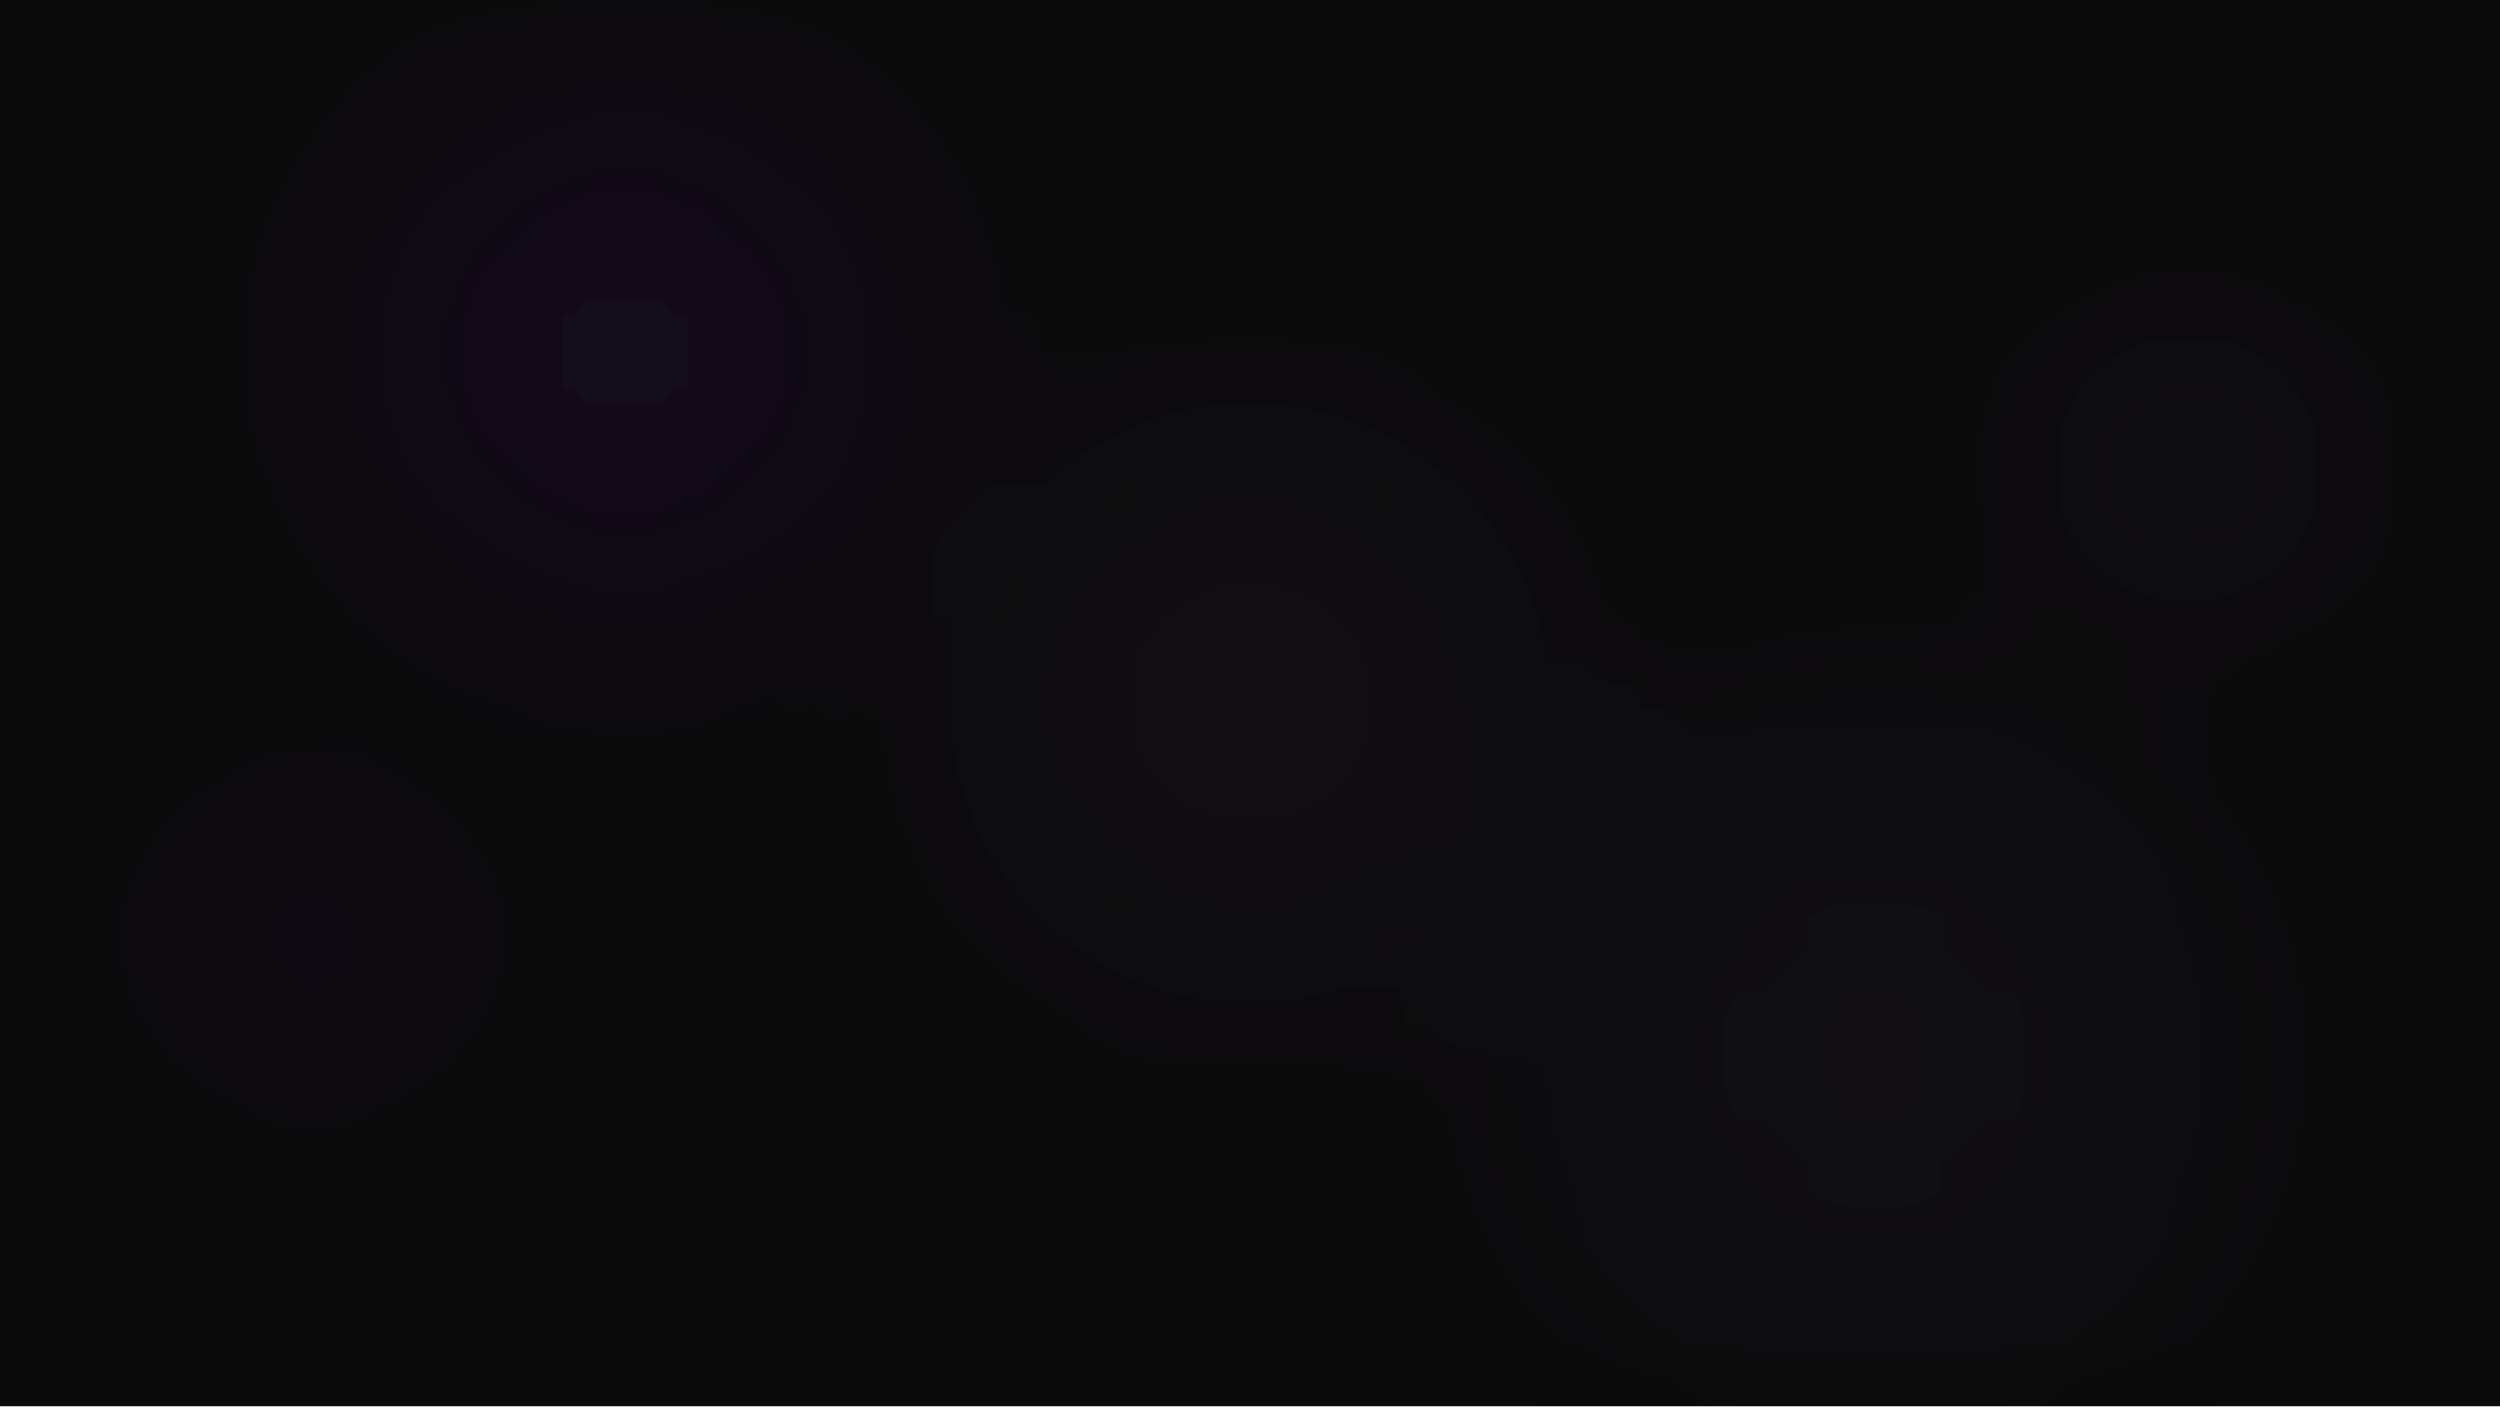
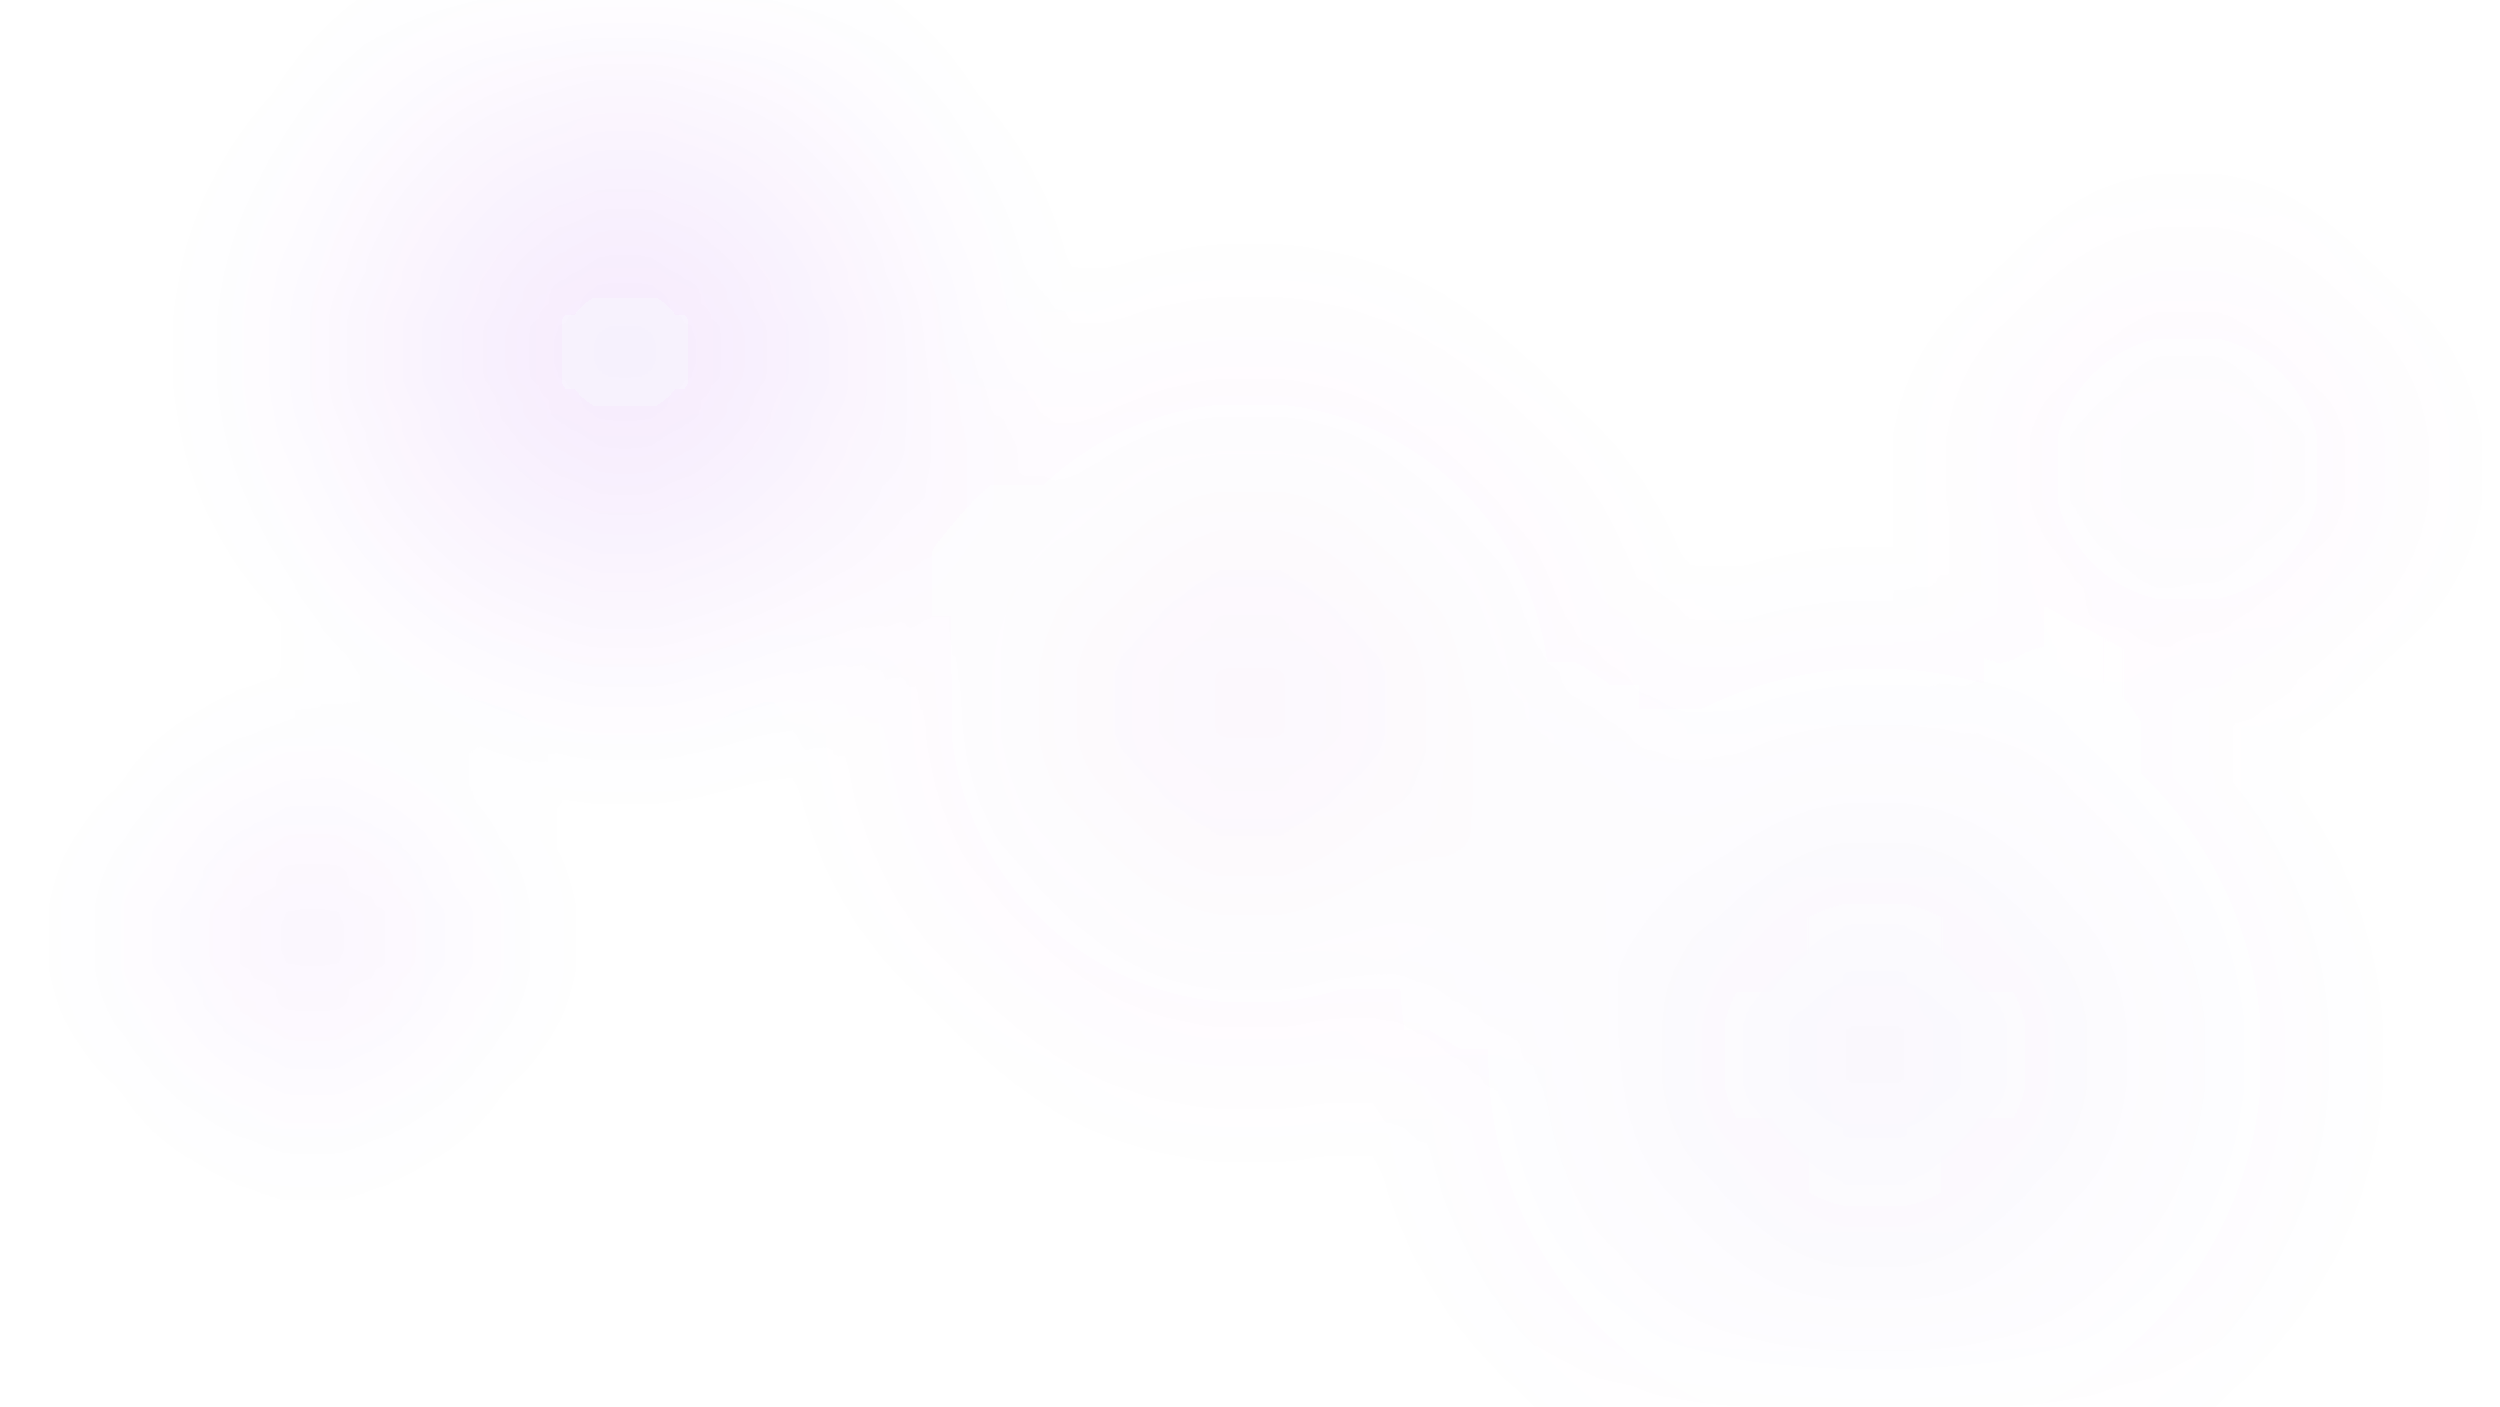
<svg xmlns="http://www.w3.org/2000/svg" width="1920" height="1080" viewBox="0 0 1920 1080">
  <defs>
    <radialGradient id="orb1-dark" cx="0.5" cy="0.5" r="0.5" fx="0.5" fy="0.5">
      <stop offset="0%" stop-color="rgba(138, 43, 226, 0.15)" />
      <stop offset="100%" stop-color="rgba(138, 43, 226, 0)" />
    </radialGradient>
    <radialGradient id="orb2-dark" cx="0.5" cy="0.5" r="0.5" fx="0.5" fy="0.5">
      <stop offset="0%" stop-color="rgba(147, 112, 219, 0.1)" />
      <stop offset="100%" stop-color="rgba(147, 112, 219, 0)" />
    </radialGradient>
    <radialGradient id="orb3-dark" cx="0.5" cy="0.5" r="0.5" fx="0.5" fy="0.5">
      <stop offset="0%" stop-color="rgba(186, 85, 211, 0.12)" />
      <stop offset="100%" stop-color="rgba(186, 85, 211, 0)" />
    </radialGradient>
    <filter id="blur-dark" x="-50%" y="-50%" width="200%" height="200%">
      <feGaussianBlur in="SourceGraphic" stdDeviation="50" />
    </filter>
  </defs>
-   <rect width="100%" height="100%" fill="#0a0a0a" />
+   <rect width="100%" height="100%" fill="transparent" />
  <g filter="url(#blur-dark)">
    <circle cx="480" cy="270" r="320" fill="url(#orb1-dark)" opacity="0.6" />
    <circle cx="1440" cy="810" r="380" fill="url(#orb2-dark)" opacity="0.5" />
    <circle cx="960" cy="540" r="350" fill="url(#orb3-dark)" opacity="0.4" />
    <circle cx="240" cy="720" r="180" fill="url(#orb1-dark)" opacity="0.3" />
    <circle cx="1680" cy="360" r="220" fill="url(#orb3-dark)" opacity="0.25" />
  </g>
</svg>
